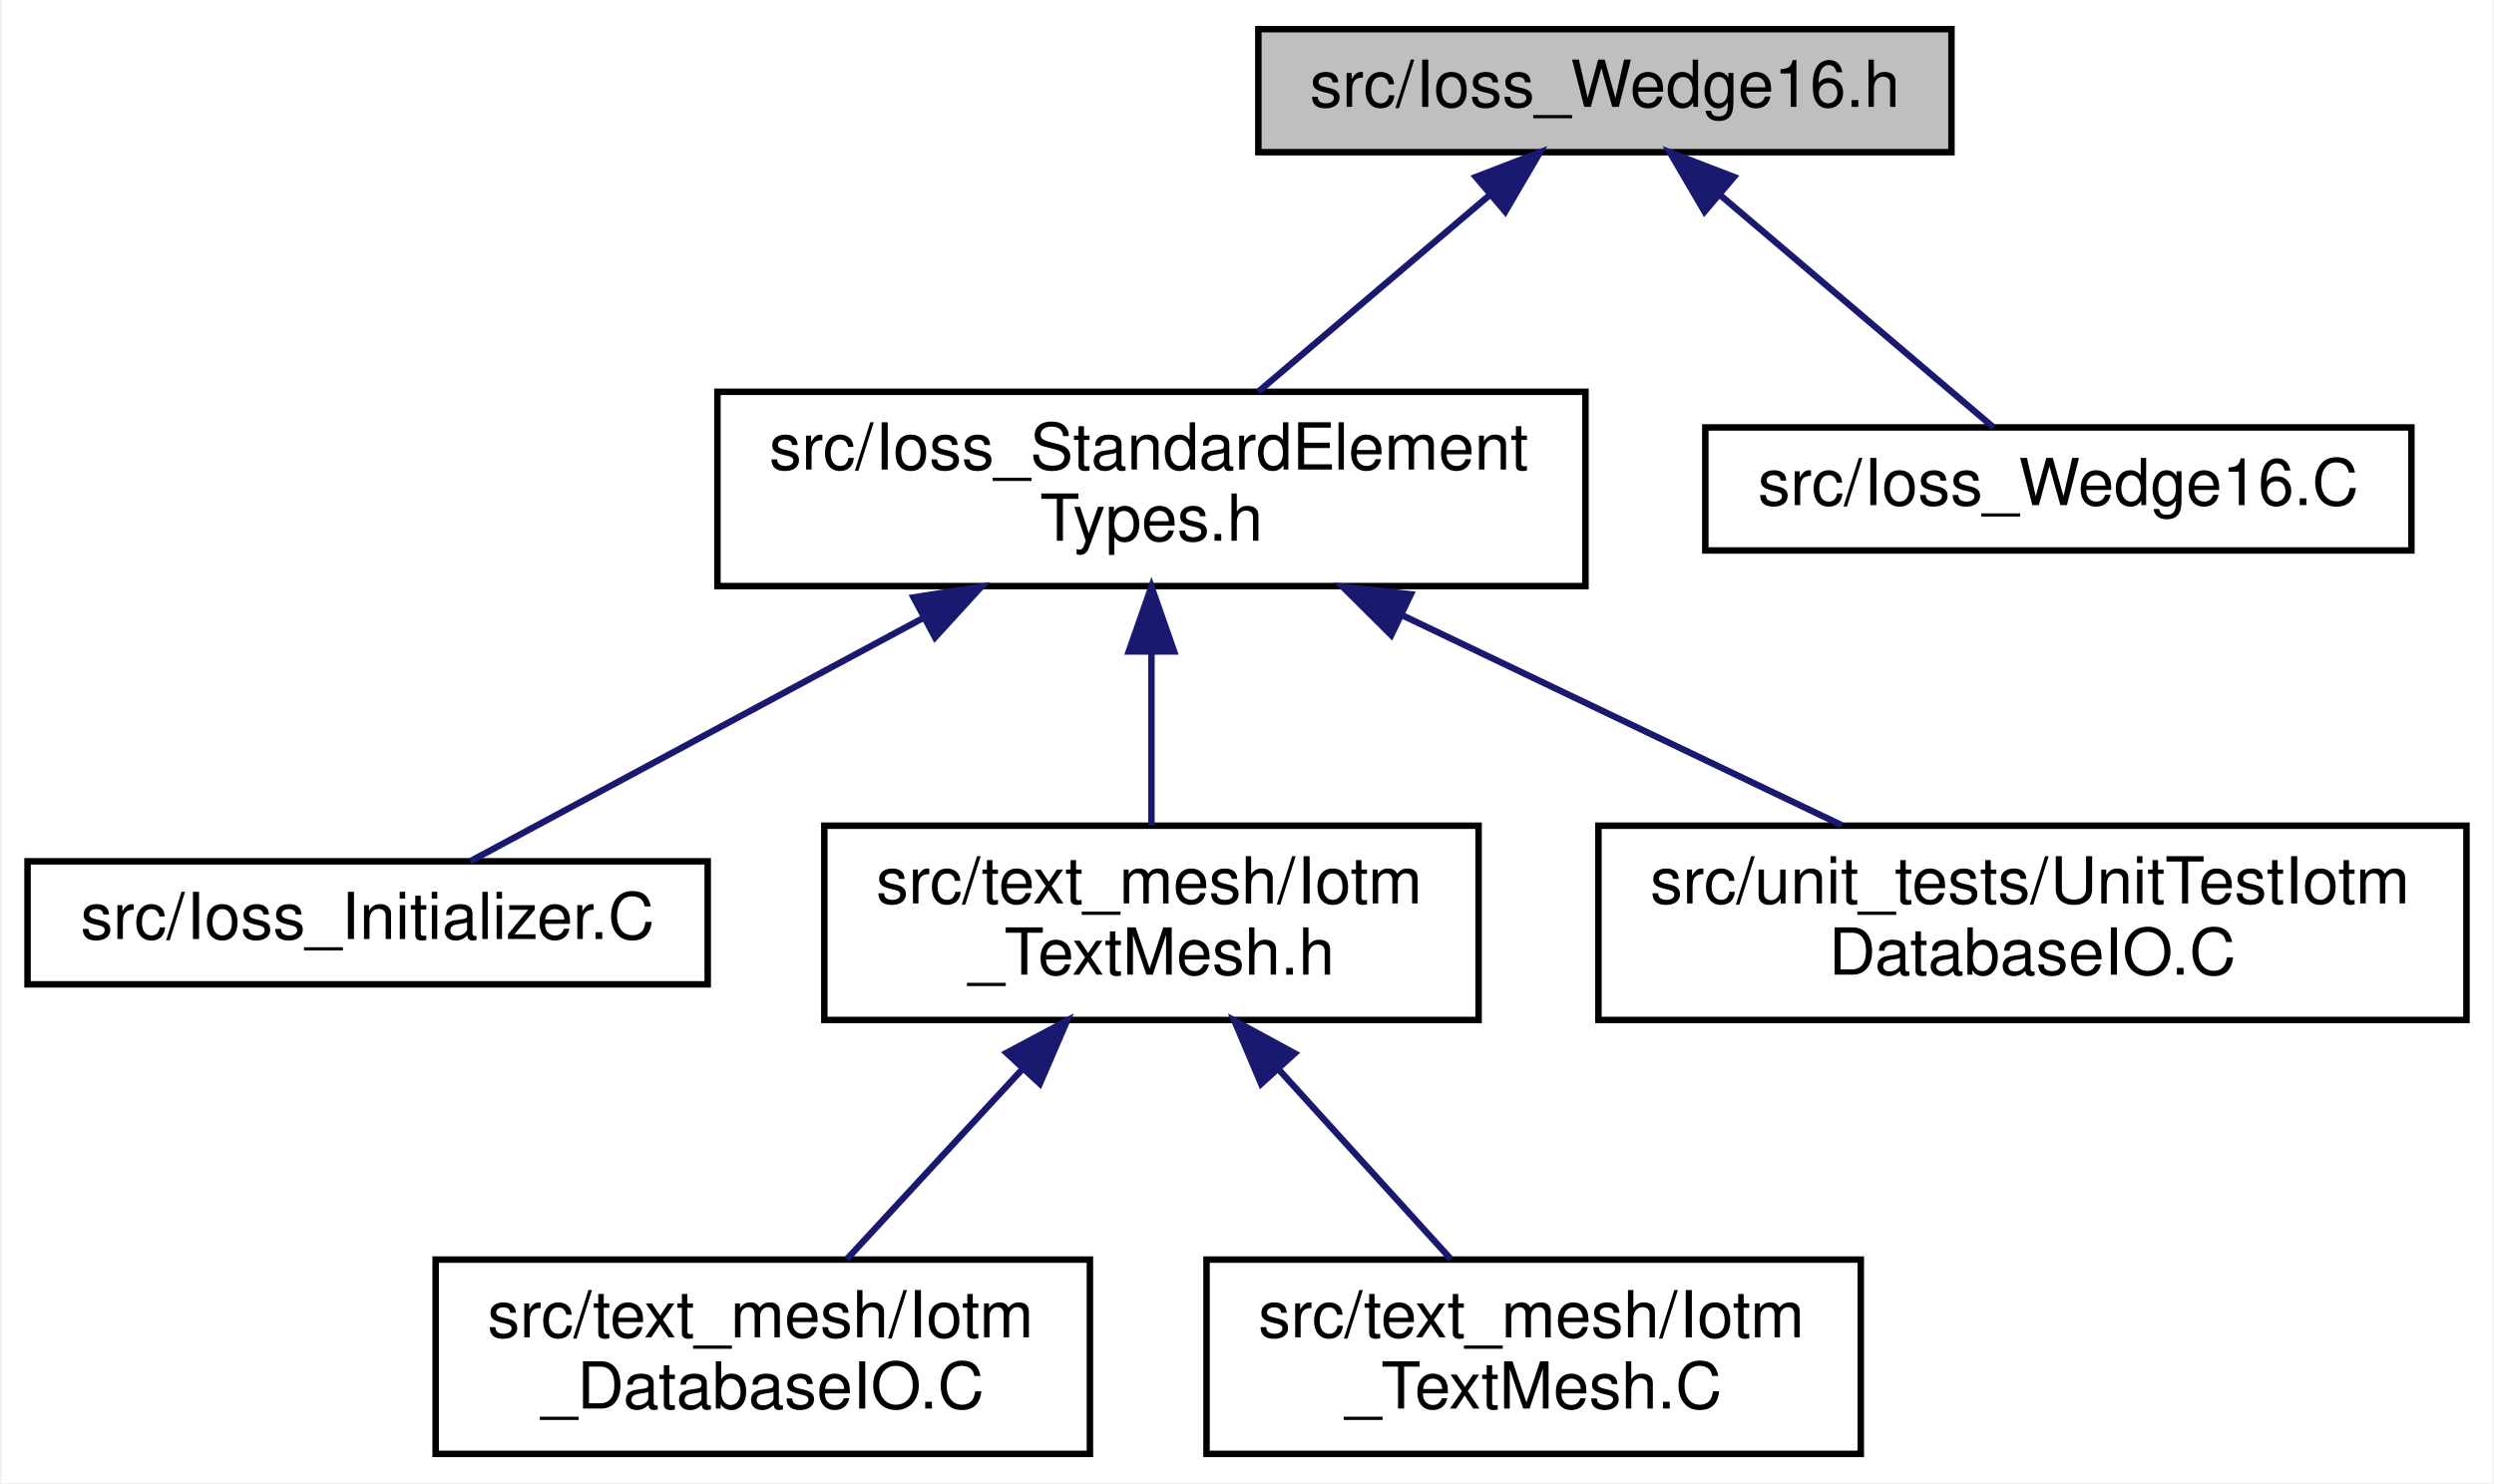
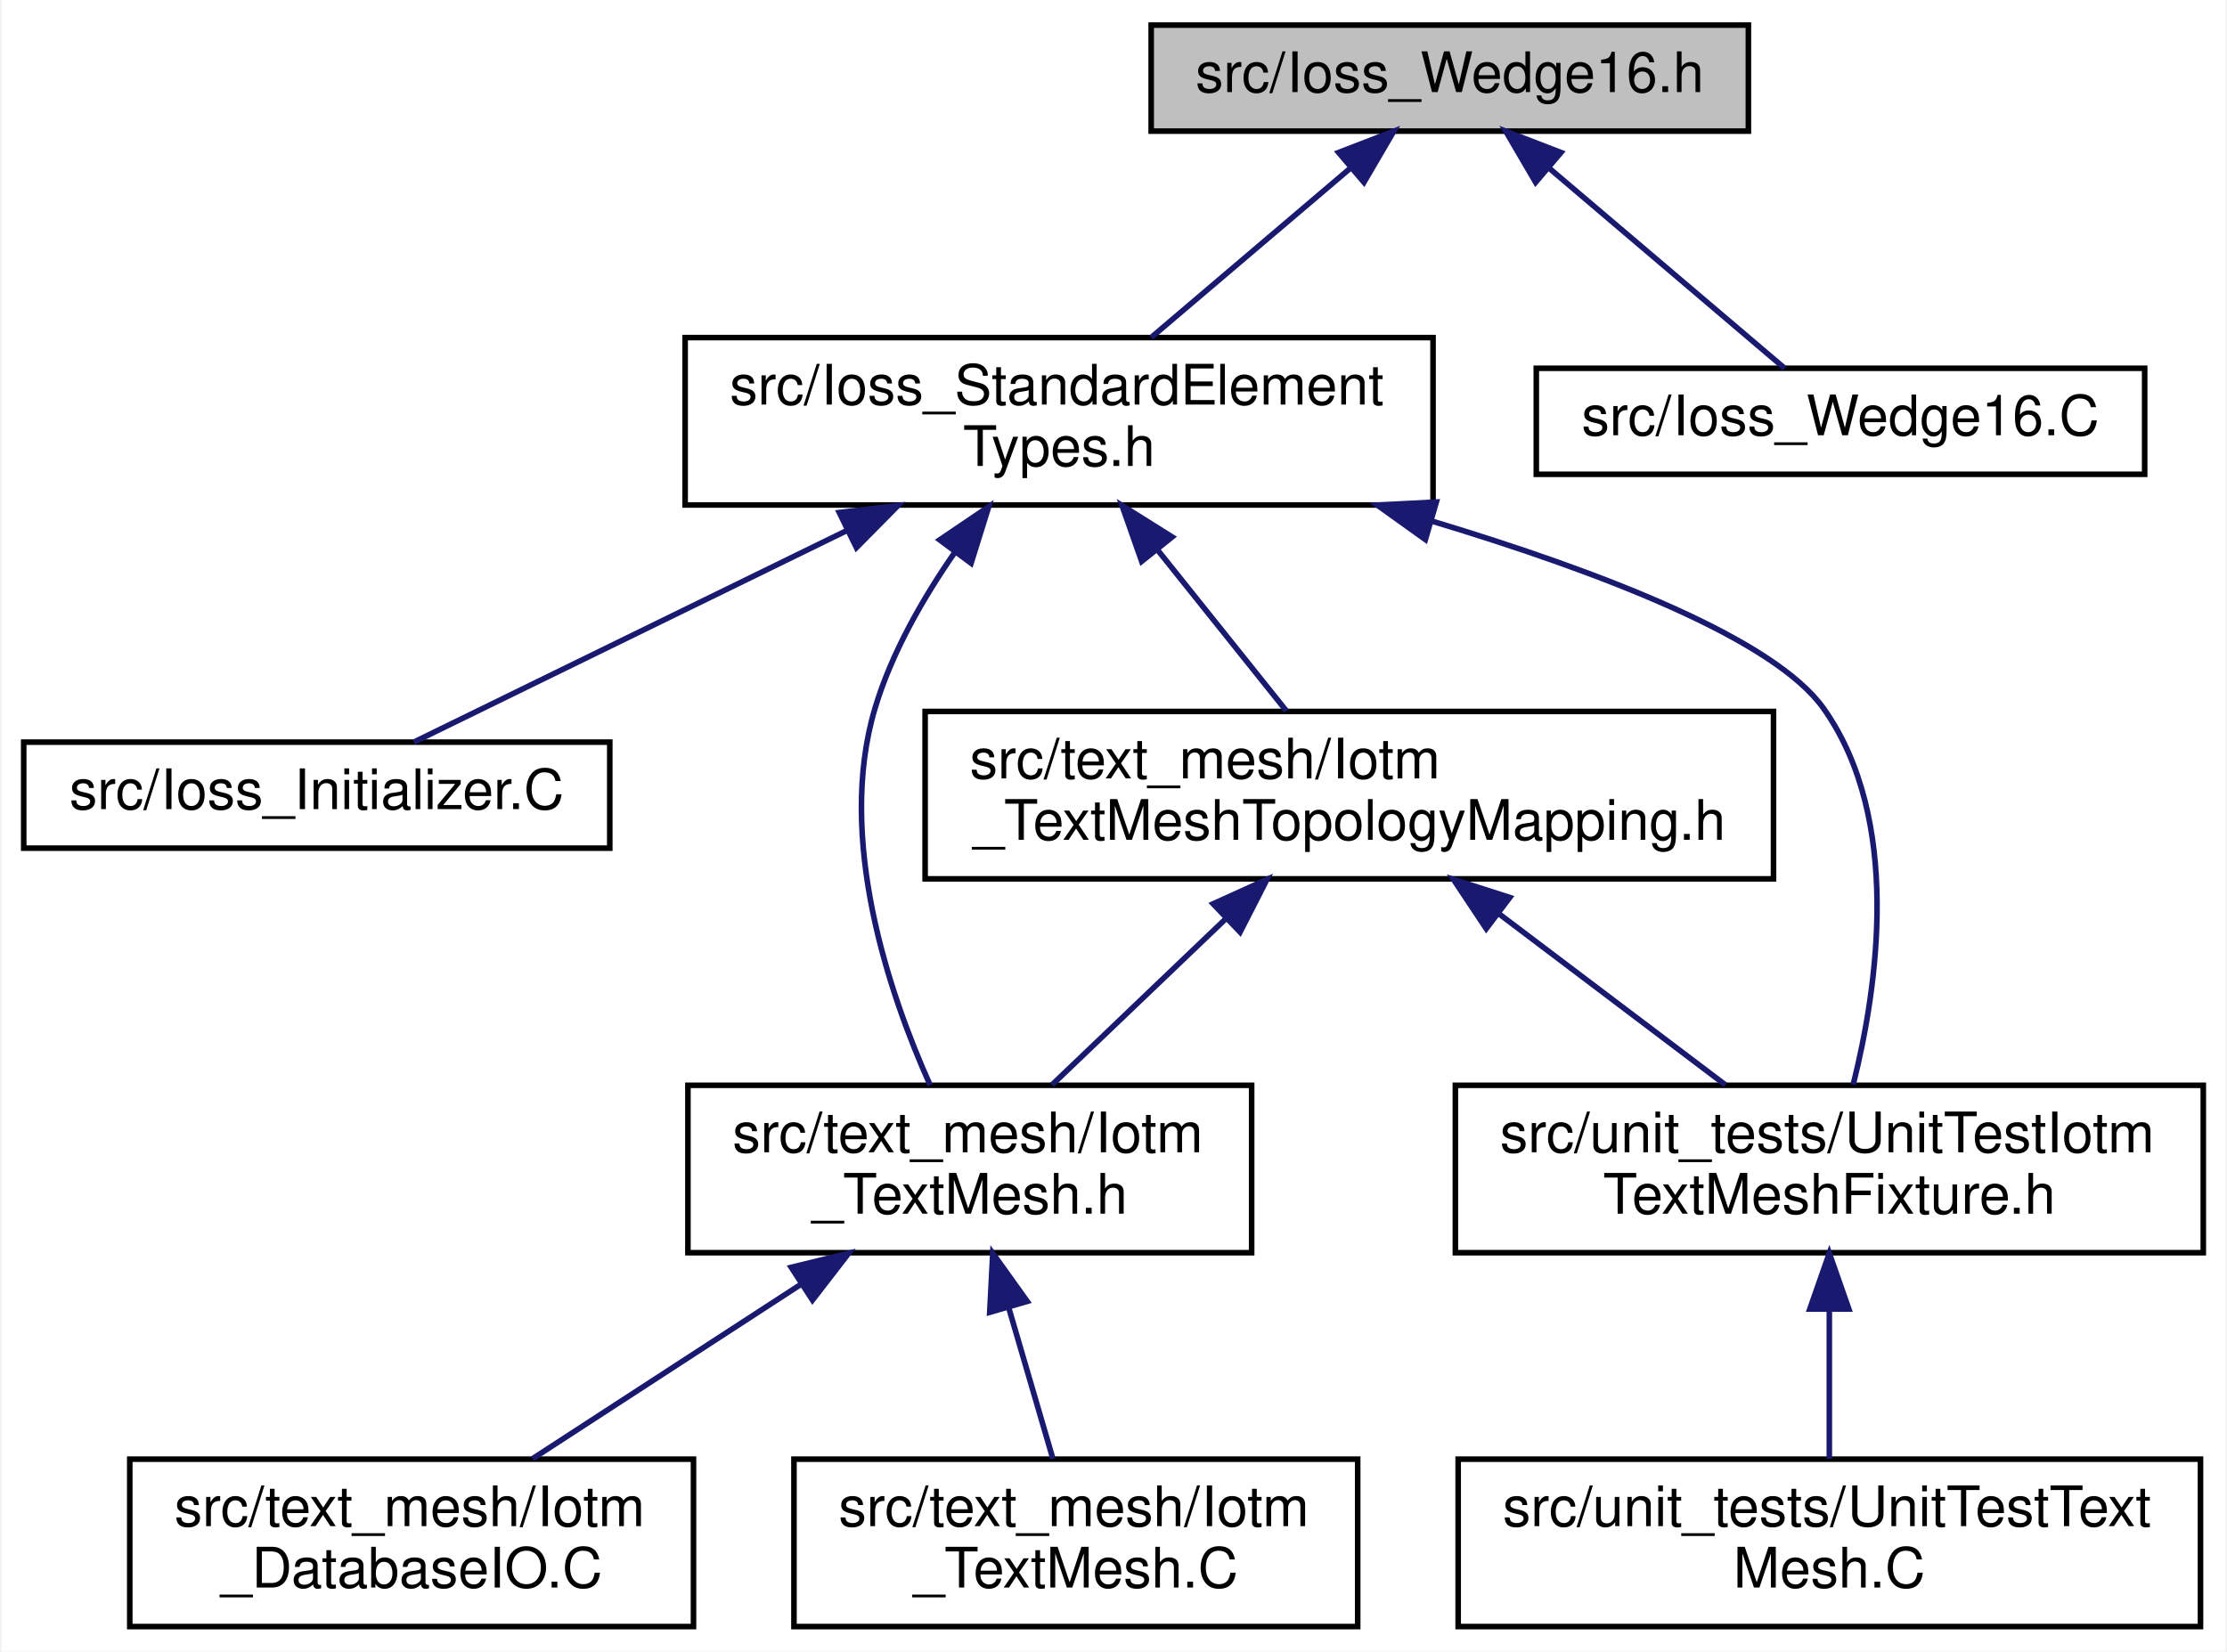
- <svg xmlns="http://www.w3.org/2000/svg" xmlns:xlink="http://www.w3.org/1999/xlink" width="385pt" height="229pt" viewBox="0.00 0.00 384.50 229.00">
-   <g id="graph0" class="graph" transform="scale(1 1) rotate(0) translate(4 225)">
-     <polygon fill="white" stroke="transparent" points="-4,4 -4,-225 380.5,-225 380.5,4 -4,4" />
+ <svg xmlns="http://www.w3.org/2000/svg" xmlns:xlink="http://www.w3.org/1999/xlink" width="399pt" height="296pt" viewBox="0.00 0.00 398.50 296.00">
+   <g id="graph0" class="graph" transform="scale(1 1) rotate(0) translate(4 292)">
+     <polygon fill="white" stroke="transparent" points="-4,4 -4,-292 394.5,-292 394.5,4 -4,4" />
    <g id="node1" class="node">
      <g id="a_node1">
        <a xlink:title=" ">
-           <polygon fill="#bfbfbf" stroke="black" points="190,-201.5 190,-220.5 297,-220.5 297,-201.5 190,-201.5" />
-           <text text-anchor="middle" x="243.5" y="-208.5" font-family="Helvetica,sans-Serif" font-size="10.00">src/Ioss_Wedge16.h</text>
+           <polygon fill="#bfbfbf" stroke="black" points="202,-268.5 202,-287.5 309,-287.5 309,-268.5 202,-268.5" />
+           <text text-anchor="middle" x="255.5" y="-275.5" font-family="Helvetica,sans-Serif" font-size="10.00">src/Ioss_Wedge16.h</text>
        </a>
      </g>
    </g>
    <g id="node2" class="node">
      <g id="a_node2">
        <a xlink:href="Ioss__StandardElementTypes_8h.html" target="_top" xlink:title=" ">
-           <polygon fill="white" stroke="black" points="106.5,-134.5 106.5,-164.5 240.5,-164.5 240.5,-134.5 106.5,-134.5" />
-           <text text-anchor="start" x="114.5" y="-152.5" font-family="Helvetica,sans-Serif" font-size="10.00">src/Ioss_StandardElement</text>
-           <text text-anchor="middle" x="173.5" y="-141.5" font-family="Helvetica,sans-Serif" font-size="10.00">Types.h</text>
+           <polygon fill="white" stroke="black" points="118.5,-201.5 118.5,-231.5 252.5,-231.5 252.5,-201.5 118.5,-201.5" />
+           <text text-anchor="start" x="126.5" y="-219.5" font-family="Helvetica,sans-Serif" font-size="10.00">src/Ioss_StandardElement</text>
+           <text text-anchor="middle" x="185.5" y="-208.5" font-family="Helvetica,sans-Serif" font-size="10.00">Types.h</text>
        </a>
      </g>
    </g>
    <g id="edge1" class="edge">
-       <path fill="none" stroke="midnightblue" d="M225.76,-194.92C214.77,-185.58 200.75,-173.66 190,-164.52" />
-       <polygon fill="midnightblue" stroke="midnightblue" points="223.58,-197.67 233.47,-201.48 228.12,-192.33 223.58,-197.67" />
+       <path fill="none" stroke="midnightblue" d="M237.76,-261.92C226.77,-252.58 212.75,-240.66 202,-231.52" />
+       <polygon fill="midnightblue" stroke="midnightblue" points="235.58,-264.67 245.47,-268.48 240.12,-259.33 235.58,-264.67" />
    </g>
-     <g id="node8" class="node">
-       <g id="a_node8">
+     <g id="node10" class="node">
+       <g id="a_node10">
        <a xlink:href="Ioss__Wedge16_8C.html" target="_top" xlink:title=" ">
-           <polygon fill="white" stroke="black" points="259,-140 259,-159 368,-159 368,-140 259,-140" />
-           <text text-anchor="middle" x="313.5" y="-147" font-family="Helvetica,sans-Serif" font-size="10.00">src/Ioss_Wedge16.C</text>
+           <polygon fill="white" stroke="black" points="271,-207 271,-226 380,-226 380,-207 271,-207" />
+           <text text-anchor="middle" x="325.5" y="-214" font-family="Helvetica,sans-Serif" font-size="10.00">src/Ioss_Wedge16.C</text>
        </a>
      </g>
    </g>
-     <g id="edge7" class="edge">
-       <path fill="none" stroke="midnightblue" d="M261.18,-194.97C274.57,-183.59 292.48,-168.37 303.49,-159.01" />
-       <polygon fill="midnightblue" stroke="midnightblue" points="258.88,-192.33 253.53,-201.48 263.42,-197.67 258.88,-192.33" />
+     <g id="edge11" class="edge">
+       <path fill="none" stroke="midnightblue" d="M273.18,-261.97C286.57,-250.59 304.48,-235.37 315.49,-226.01" />
+       <polygon fill="midnightblue" stroke="midnightblue" points="270.88,-259.33 265.53,-268.48 275.42,-264.67 270.88,-259.33" />
    </g>
    <g id="node3" class="node">
      <g id="a_node3">
        <a xlink:href="Ioss__Initializer_8C.html" target="_top" xlink:title=" ">
-           <polygon fill="white" stroke="black" points="0,-73 0,-92 105,-92 105,-73 0,-73" />
-           <text text-anchor="middle" x="52.5" y="-80" font-family="Helvetica,sans-Serif" font-size="10.00">src/Ioss_Initializer.C</text>
+           <polygon fill="white" stroke="black" points="0,-140 0,-159 105,-159 105,-140 0,-140" />
+           <text text-anchor="middle" x="52.5" y="-147" font-family="Helvetica,sans-Serif" font-size="10.00">src/Ioss_Initializer.C</text>
        </a>
      </g>
    </g>
    <g id="edge2" class="edge">
-       <path fill="none" stroke="midnightblue" d="M138.39,-129.64C115.24,-117.2 86.03,-101.51 68.34,-92.01" />
-       <polygon fill="midnightblue" stroke="midnightblue" points="136.78,-132.75 147.24,-134.4 140.09,-126.58 136.78,-132.75" />
+       <path fill="none" stroke="midnightblue" d="M147.58,-196.97C122.03,-184.48 89.53,-168.6 69.91,-159.01" />
+       <polygon fill="midnightblue" stroke="midnightblue" points="146.12,-200.15 156.64,-201.4 149.19,-193.86 146.12,-200.15" />
    </g>
    <g id="node4" class="node">
      <g id="a_node4">
        <a xlink:href="Iotm__TextMesh_8h.html" target="_top" xlink:title=" ">
-           <polygon fill="white" stroke="black" points="123,-67.5 123,-97.5 224,-97.5 224,-67.5 123,-67.5" />
-           <text text-anchor="start" x="131" y="-85.5" font-family="Helvetica,sans-Serif" font-size="10.00">src/text_mesh/Iotm</text>
-           <text text-anchor="middle" x="173.5" y="-74.5" font-family="Helvetica,sans-Serif" font-size="10.00">_TextMesh.h</text>
+           <polygon fill="white" stroke="black" points="119,-67.5 119,-97.5 220,-97.5 220,-67.5 119,-67.5" />
+           <text text-anchor="start" x="127" y="-85.5" font-family="Helvetica,sans-Serif" font-size="10.00">src/text_mesh/Iotm</text>
+           <text text-anchor="middle" x="169.5" y="-74.5" font-family="Helvetica,sans-Serif" font-size="10.00">_TextMesh.h</text>
        </a>
      </g>
    </g>
    <g id="edge3" class="edge">
-       <path fill="none" stroke="midnightblue" d="M173.5,-124.11C173.5,-115.15 173.5,-105.32 173.5,-97.58" />
-       <polygon fill="midnightblue" stroke="midnightblue" points="170,-124.4 173.5,-134.4 177,-124.4 170,-124.4" />
+       <path fill="none" stroke="midnightblue" d="M166.91,-193.14C161.12,-184.83 155.47,-174.98 152.5,-165 145.57,-141.73 155.06,-113.9 162.4,-97.52" />
+       <polygon fill="midnightblue" stroke="midnightblue" points="164.11,-195.25 172.89,-201.19 169.73,-191.07 164.11,-195.25" />
    </g>
    <g id="node7" class="node">
      <g id="a_node7">
-         <a xlink:href="UnitTestIotmDatabaseIO_8C.html" target="_top" xlink:title=" ">
-           <polygon fill="white" stroke="black" points="242.5,-67.5 242.5,-97.5 376.5,-97.5 376.5,-67.5 242.5,-67.5" />
-           <text text-anchor="start" x="250.5" y="-85.5" font-family="Helvetica,sans-Serif" font-size="10.00">src/unit_tests/UnitTestIotm</text>
-           <text text-anchor="middle" x="309.5" y="-74.5" font-family="Helvetica,sans-Serif" font-size="10.00">DatabaseIO.C</text>
+         <a xlink:href="Iotm__TextMeshTopologyMapping_8h.html" target="_top" xlink:title=" ">
+           <polygon fill="white" stroke="black" points="161.5,-134.5 161.5,-164.5 313.5,-164.5 313.5,-134.5 161.5,-134.5" />
+           <text text-anchor="start" x="169.5" y="-152.5" font-family="Helvetica,sans-Serif" font-size="10.00">src/text_mesh/Iotm</text>
+           <text text-anchor="middle" x="237.5" y="-141.5" font-family="Helvetica,sans-Serif" font-size="10.00">_TextMeshTopologyMapping.h</text>
        </a>
      </g>
    </g>
    <g id="edge6" class="edge">
-       <path fill="none" stroke="midnightblue" d="M212.22,-129.99C233.78,-119.69 260.19,-107.07 280.05,-97.58" />
-       <polygon fill="midnightblue" stroke="midnightblue" points="210.52,-126.93 203.01,-134.4 213.54,-133.24 210.52,-126.93" />
+       <path fill="none" stroke="midnightblue" d="M203.14,-193.45C210.78,-183.9 219.5,-173 226.24,-164.58" />
+       <polygon fill="midnightblue" stroke="midnightblue" points="200.3,-191.4 196.78,-201.4 205.76,-195.77 200.3,-191.4" />
+     </g>
+     <g id="node8" class="node">
+       <g id="a_node8">
+         <a xlink:href="UnitTestIotmTextMeshFixture_8h.html" target="_top" xlink:title=" ">
+           <polygon fill="white" stroke="black" points="256.5,-67.5 256.5,-97.5 390.5,-97.5 390.5,-67.5 256.5,-67.5" />
+           <text text-anchor="start" x="264.5" y="-85.5" font-family="Helvetica,sans-Serif" font-size="10.00">src/unit_tests/UnitTestIotm</text>
+           <text text-anchor="middle" x="323.5" y="-74.5" font-family="Helvetica,sans-Serif" font-size="10.00">TextMeshFixture.h</text>
+         </a>
+       </g>
+     </g>
+     <g id="edge10" class="edge">
+       <path fill="none" stroke="midnightblue" d="M252.3,-198.61C282.61,-189.48 313.66,-177.52 322.5,-165 336.54,-145.12 332.17,-115.16 327.78,-97.64" />
+       <polygon fill="midnightblue" stroke="midnightblue" points="251.13,-195.31 242.51,-201.48 253.09,-202.03 251.13,-195.31" />
    </g>
    <g id="node5" class="node">
      <g id="a_node5">
        <a xlink:href="Iotm__DatabaseIO_8C.html" target="_top" xlink:title=" ">
-           <polygon fill="white" stroke="black" points="63,-0.5 63,-30.5 164,-30.5 164,-0.5 63,-0.5" />
-           <text text-anchor="start" x="71" y="-18.5" font-family="Helvetica,sans-Serif" font-size="10.00">src/text_mesh/Iotm</text>
-           <text text-anchor="middle" x="113.5" y="-7.5" font-family="Helvetica,sans-Serif" font-size="10.00">_DatabaseIO.C</text>
+           <polygon fill="white" stroke="black" points="19,-0.5 19,-30.5 120,-30.5 120,-0.5 19,-0.5" />
+           <text text-anchor="start" x="27" y="-18.5" font-family="Helvetica,sans-Serif" font-size="10.00">src/text_mesh/Iotm</text>
+           <text text-anchor="middle" x="69.5" y="-7.5" font-family="Helvetica,sans-Serif" font-size="10.00">_DatabaseIO.C</text>
        </a>
      </g>
    </g>
    <g id="edge4" class="edge">
-       <path fill="none" stroke="midnightblue" d="M153.68,-60.02C144.74,-50.34 134.43,-39.17 126.49,-30.58" />
-       <polygon fill="midnightblue" stroke="midnightblue" points="151.13,-62.42 160.48,-67.4 156.27,-57.67 151.13,-62.42" />
+       <path fill="none" stroke="midnightblue" d="M139.09,-61.73C123.62,-51.68 105.17,-39.68 91.16,-30.58" />
+       <polygon fill="midnightblue" stroke="midnightblue" points="137.51,-64.88 147.8,-67.4 141.32,-59.01 137.51,-64.88" />
    </g>
    <g id="node6" class="node">
      <g id="a_node6">
        <a xlink:href="Iotm__TextMesh_8C.html" target="_top" xlink:title=" ">
-           <polygon fill="white" stroke="black" points="182,-0.5 182,-30.5 283,-30.5 283,-0.5 182,-0.5" />
-           <text text-anchor="start" x="190" y="-18.5" font-family="Helvetica,sans-Serif" font-size="10.00">src/text_mesh/Iotm</text>
-           <text text-anchor="middle" x="232.5" y="-7.5" font-family="Helvetica,sans-Serif" font-size="10.00">_TextMesh.C</text>
+           <polygon fill="white" stroke="black" points="138,-0.5 138,-30.5 239,-30.5 239,-0.5 138,-0.5" />
+           <text text-anchor="start" x="146" y="-18.5" font-family="Helvetica,sans-Serif" font-size="10.00">src/text_mesh/Iotm</text>
+           <text text-anchor="middle" x="188.5" y="-7.5" font-family="Helvetica,sans-Serif" font-size="10.00">_TextMesh.C</text>
        </a>
      </g>
    </g>
    <g id="edge5" class="edge">
-       <path fill="none" stroke="midnightblue" d="M193.25,-59.74C201.98,-50.12 212,-39.09 219.72,-30.58" />
-       <polygon fill="midnightblue" stroke="midnightblue" points="190.43,-57.64 186.3,-67.4 195.61,-62.34 190.43,-57.64" />
+       <path fill="none" stroke="midnightblue" d="M176.46,-57.7C179.12,-48.59 182.07,-38.49 184.39,-30.58" />
+       <polygon fill="midnightblue" stroke="midnightblue" points="173.07,-56.82 173.62,-67.4 179.79,-58.78 173.07,-56.82" />
+     </g>
+     <g id="edge7" class="edge">
+       <path fill="none" stroke="midnightblue" d="M215.33,-127.31C205.13,-117.56 193.31,-106.26 184.23,-97.58" />
+       <polygon fill="midnightblue" stroke="midnightblue" points="213.1,-130.02 222.75,-134.4 217.93,-124.96 213.1,-130.02" />
+     </g>
+     <g id="edge8" class="edge">
+       <path fill="none" stroke="midnightblue" d="M264.4,-128.17C277.55,-118.23 293.05,-106.51 304.88,-97.58" />
+       <polygon fill="midnightblue" stroke="midnightblue" points="262.03,-125.57 256.16,-134.4 266.25,-131.16 262.03,-125.57" />
+     </g>
+     <g id="node9" class="node">
+       <g id="a_node9">
+         <a xlink:href="UnitTestTextMesh_8C.html" target="_top" xlink:title=" ">
+           <polygon fill="white" stroke="black" points="257,-0.5 257,-30.5 390,-30.5 390,-0.5 257,-0.5" />
+           <text text-anchor="start" x="265" y="-18.5" font-family="Helvetica,sans-Serif" font-size="10.00">src/unit_tests/UnitTestText</text>
+           <text text-anchor="middle" x="323.5" y="-7.5" font-family="Helvetica,sans-Serif" font-size="10.00">Mesh.C</text>
+         </a>
+       </g>
+     </g>
+     <g id="edge9" class="edge">
+       <path fill="none" stroke="midnightblue" d="M323.5,-57.11C323.5,-48.15 323.5,-38.32 323.5,-30.58" />
+       <polygon fill="midnightblue" stroke="midnightblue" points="320,-57.4 323.5,-67.4 327,-57.4 320,-57.4" />
    </g>
  </g>
</svg>
